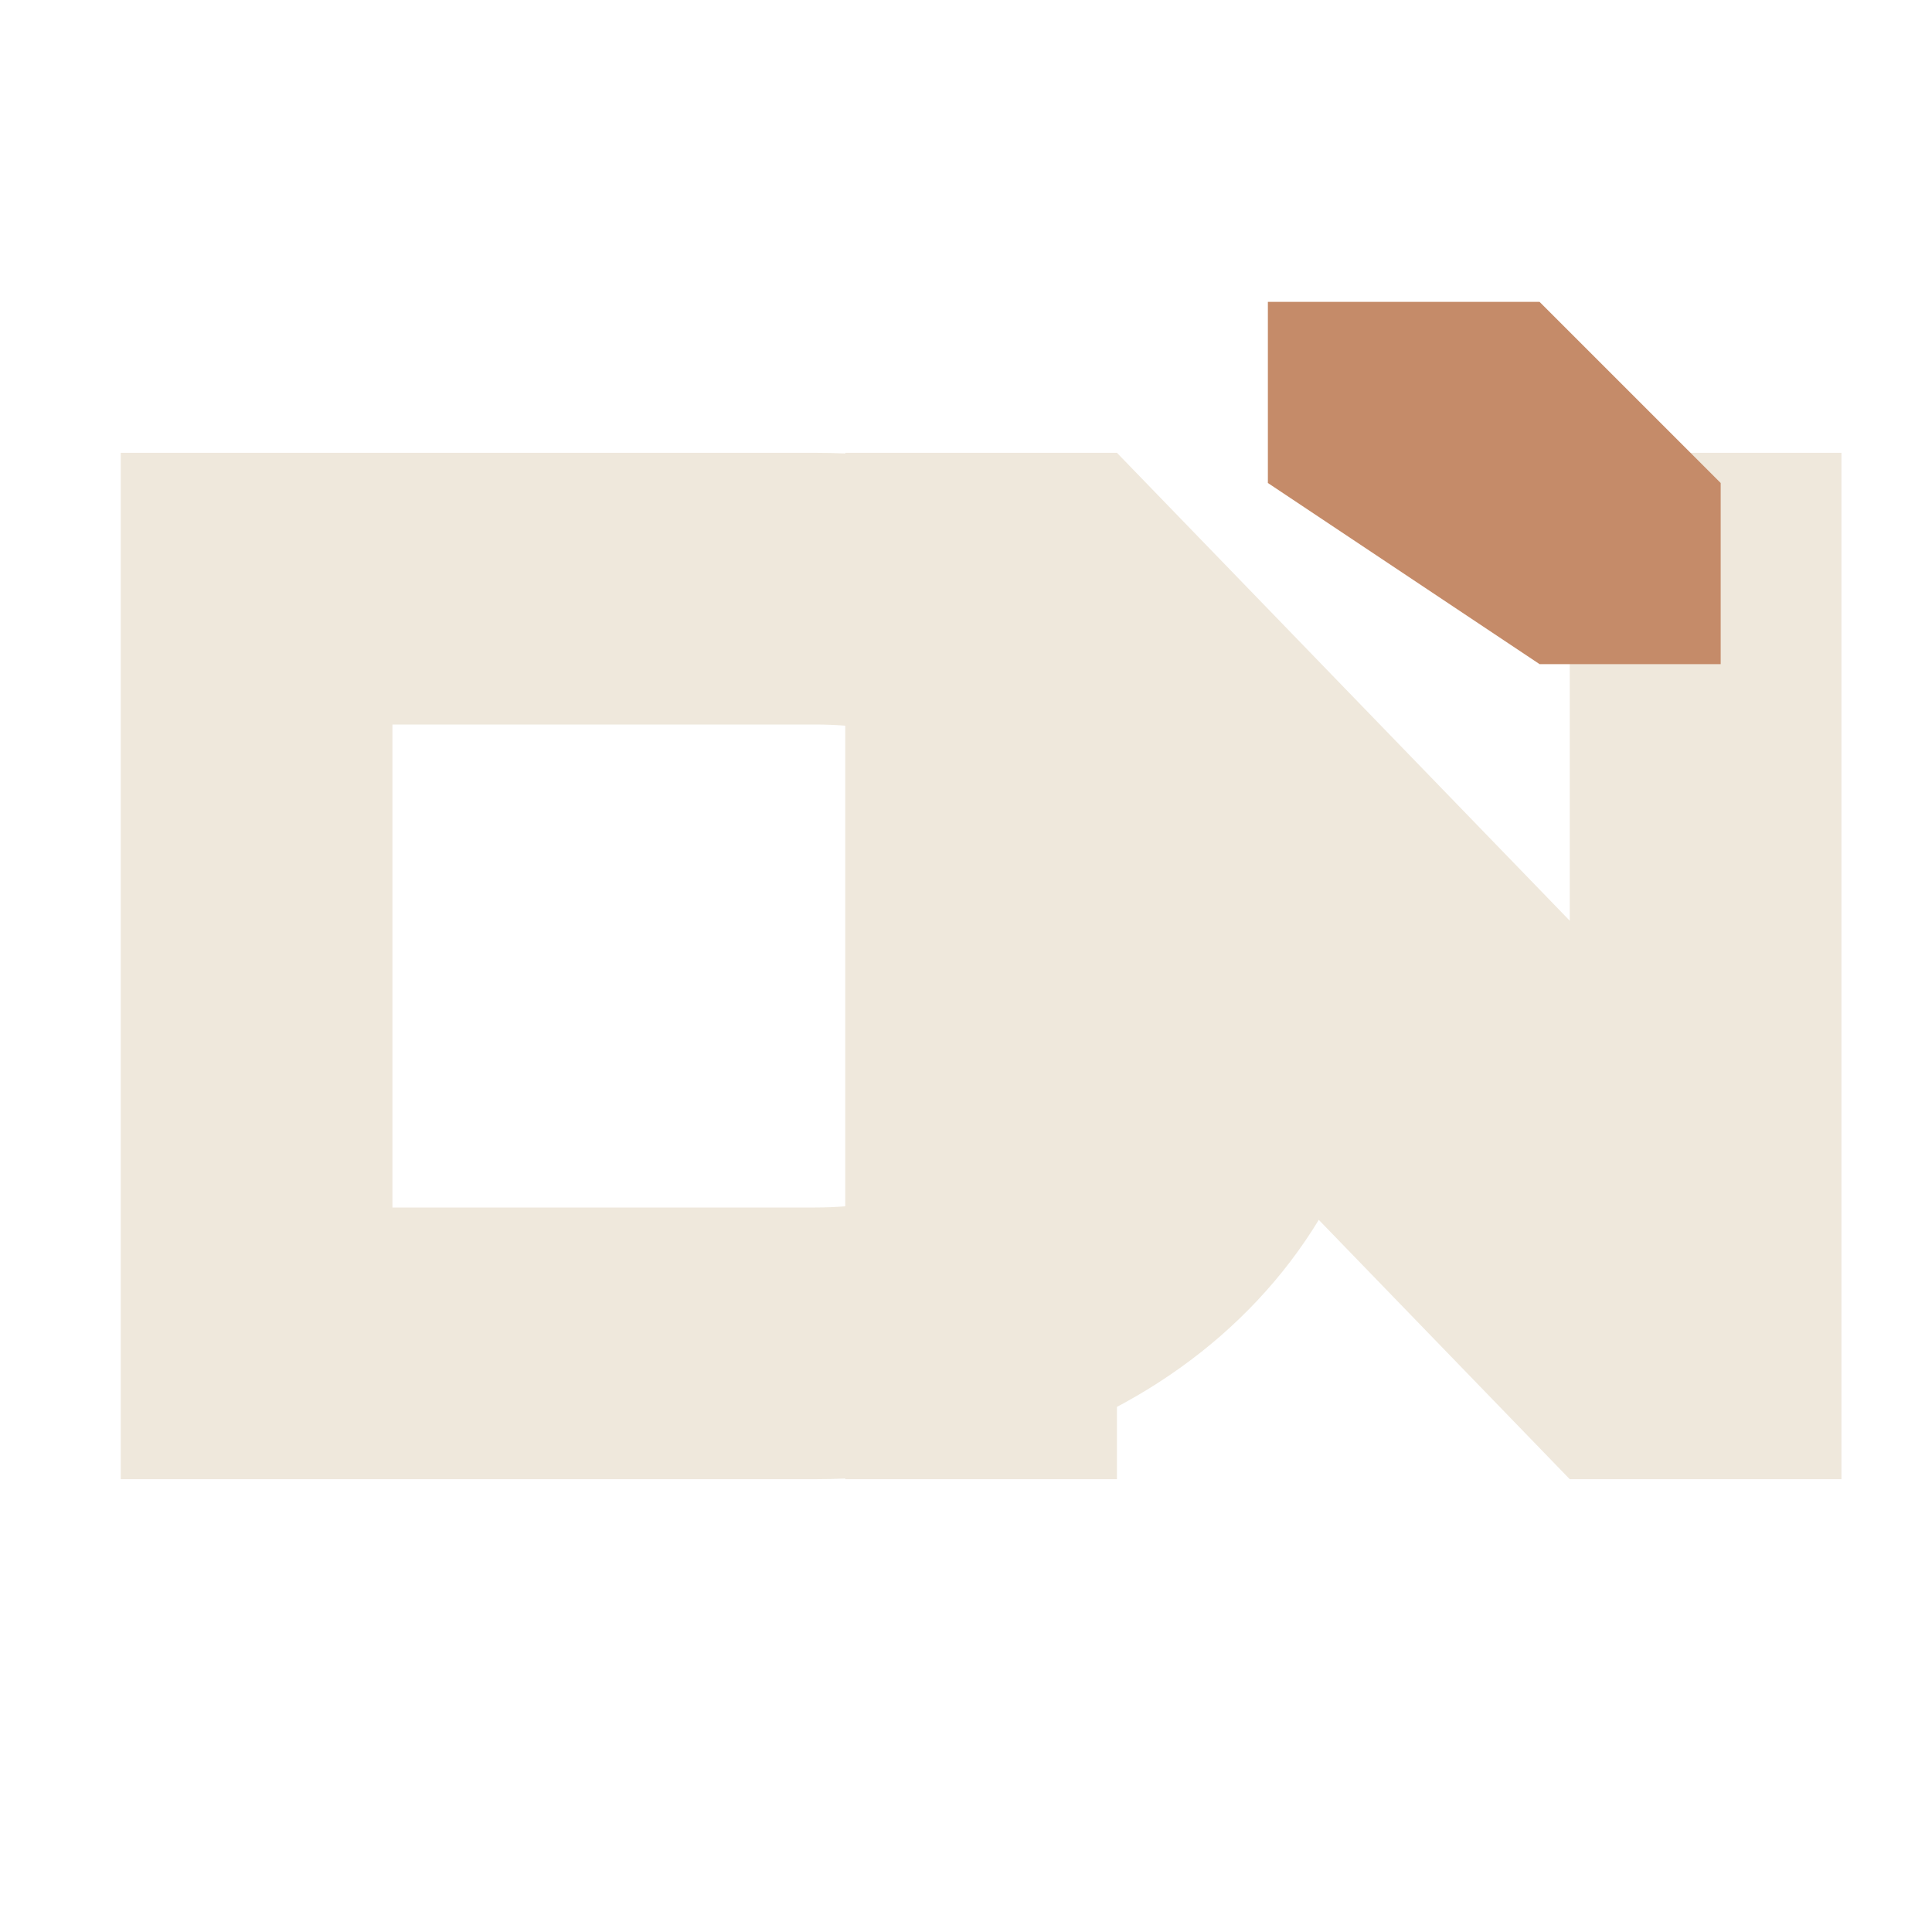
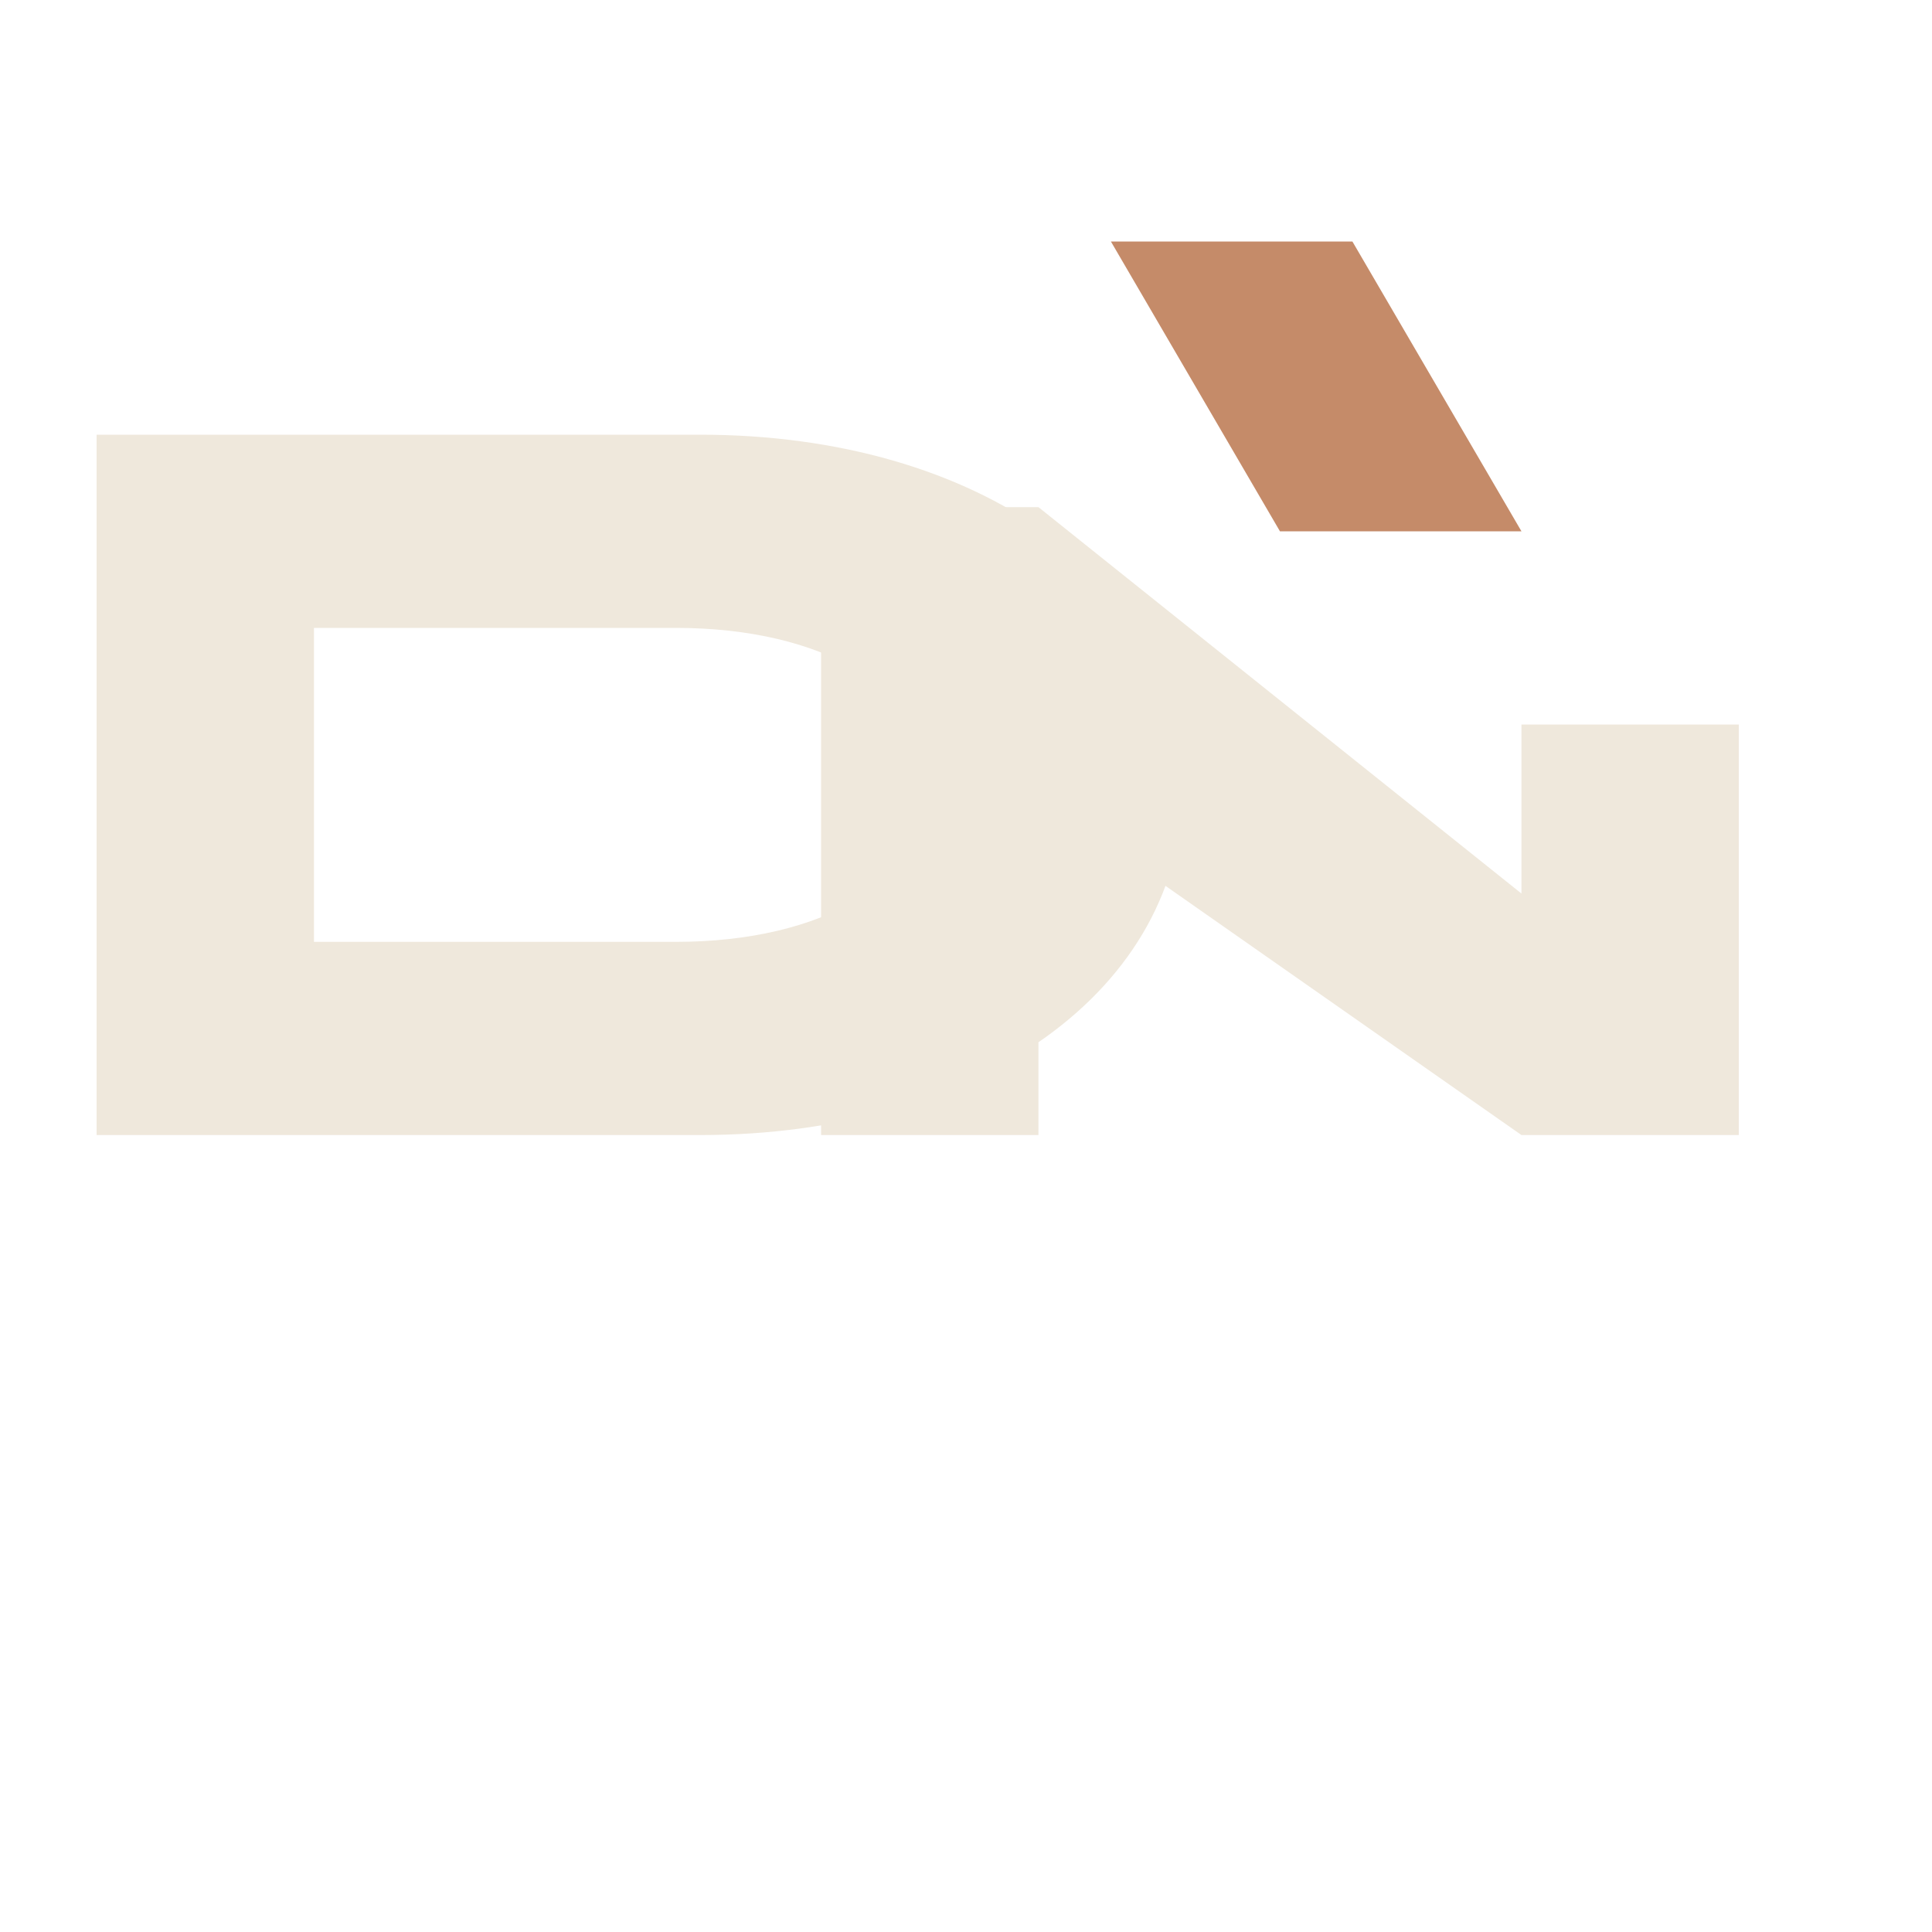
<svg xmlns="http://www.w3.org/2000/svg" viewBox="0 0 128 128" role="img" aria-labelledby="title desc">
-   <g transform="translate(0 16)">
-     <path fill="#EFE8DC" fill-rule="evenodd" d="M8 14h46c21 0 38 14 38 34S75 82 54 82H8V14Zm18 18v32h28c11 0 20-7 20-16s-9-16-20-16H26Z" />
-     <path fill="#EFE8DC" d="M56 14h18l30 31V14h18v68h-18L74 51v31H56V14Z" />
-     <path fill="#C58B69" d="M84 4h18l12 12v12h-12L84 16V4Z" />
+   <g transform="translate(0 12.8) scale(.8)">
+     <path fill="#EFE8DC" fill-rule="evenodd" d="M8 20h50c23 0 40 12 40 29S81 78 58 78H8V20Zm18 16v26h30c12 0 21-5 21-13s-9-13-21-13H26Z" />
+     <path fill="#EFE8DC" d="M68 26h18l40 32V44h18v34h-18L86 50v28H68V26Z" />
+     <path fill="#C58B69" d="M92 4h20l14 24h-20L92 4Z" />
  </g>
</svg>
